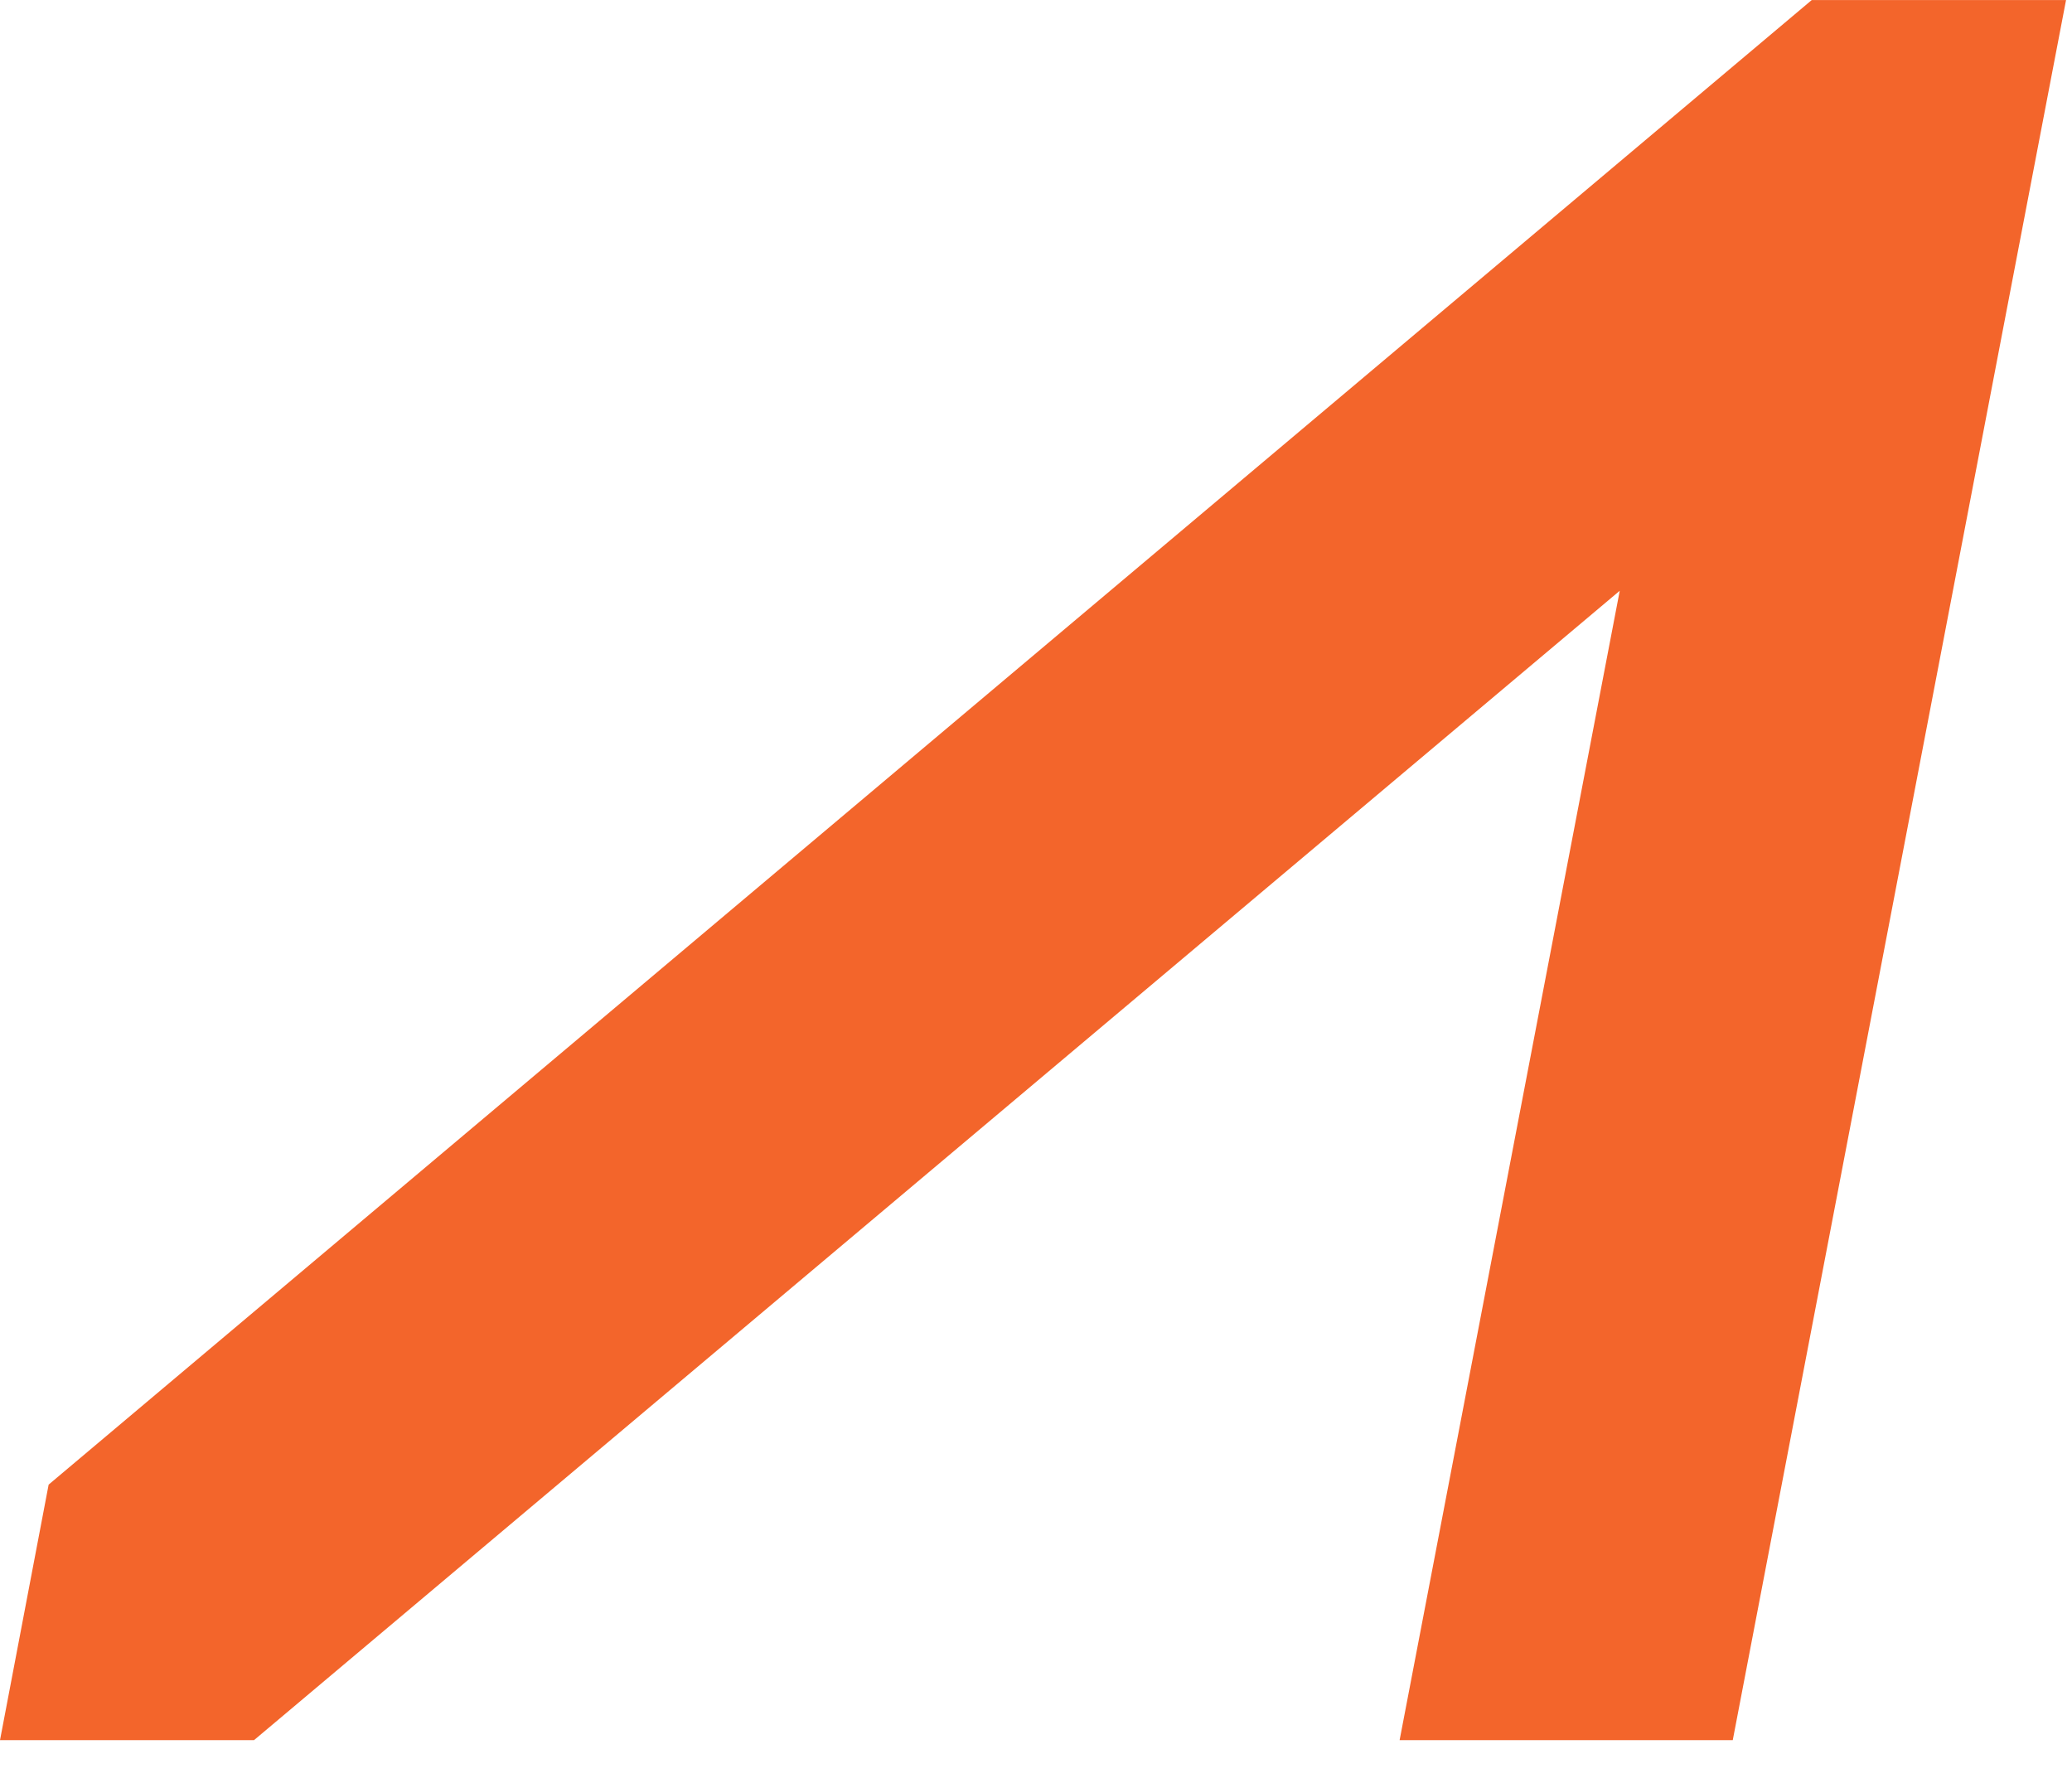
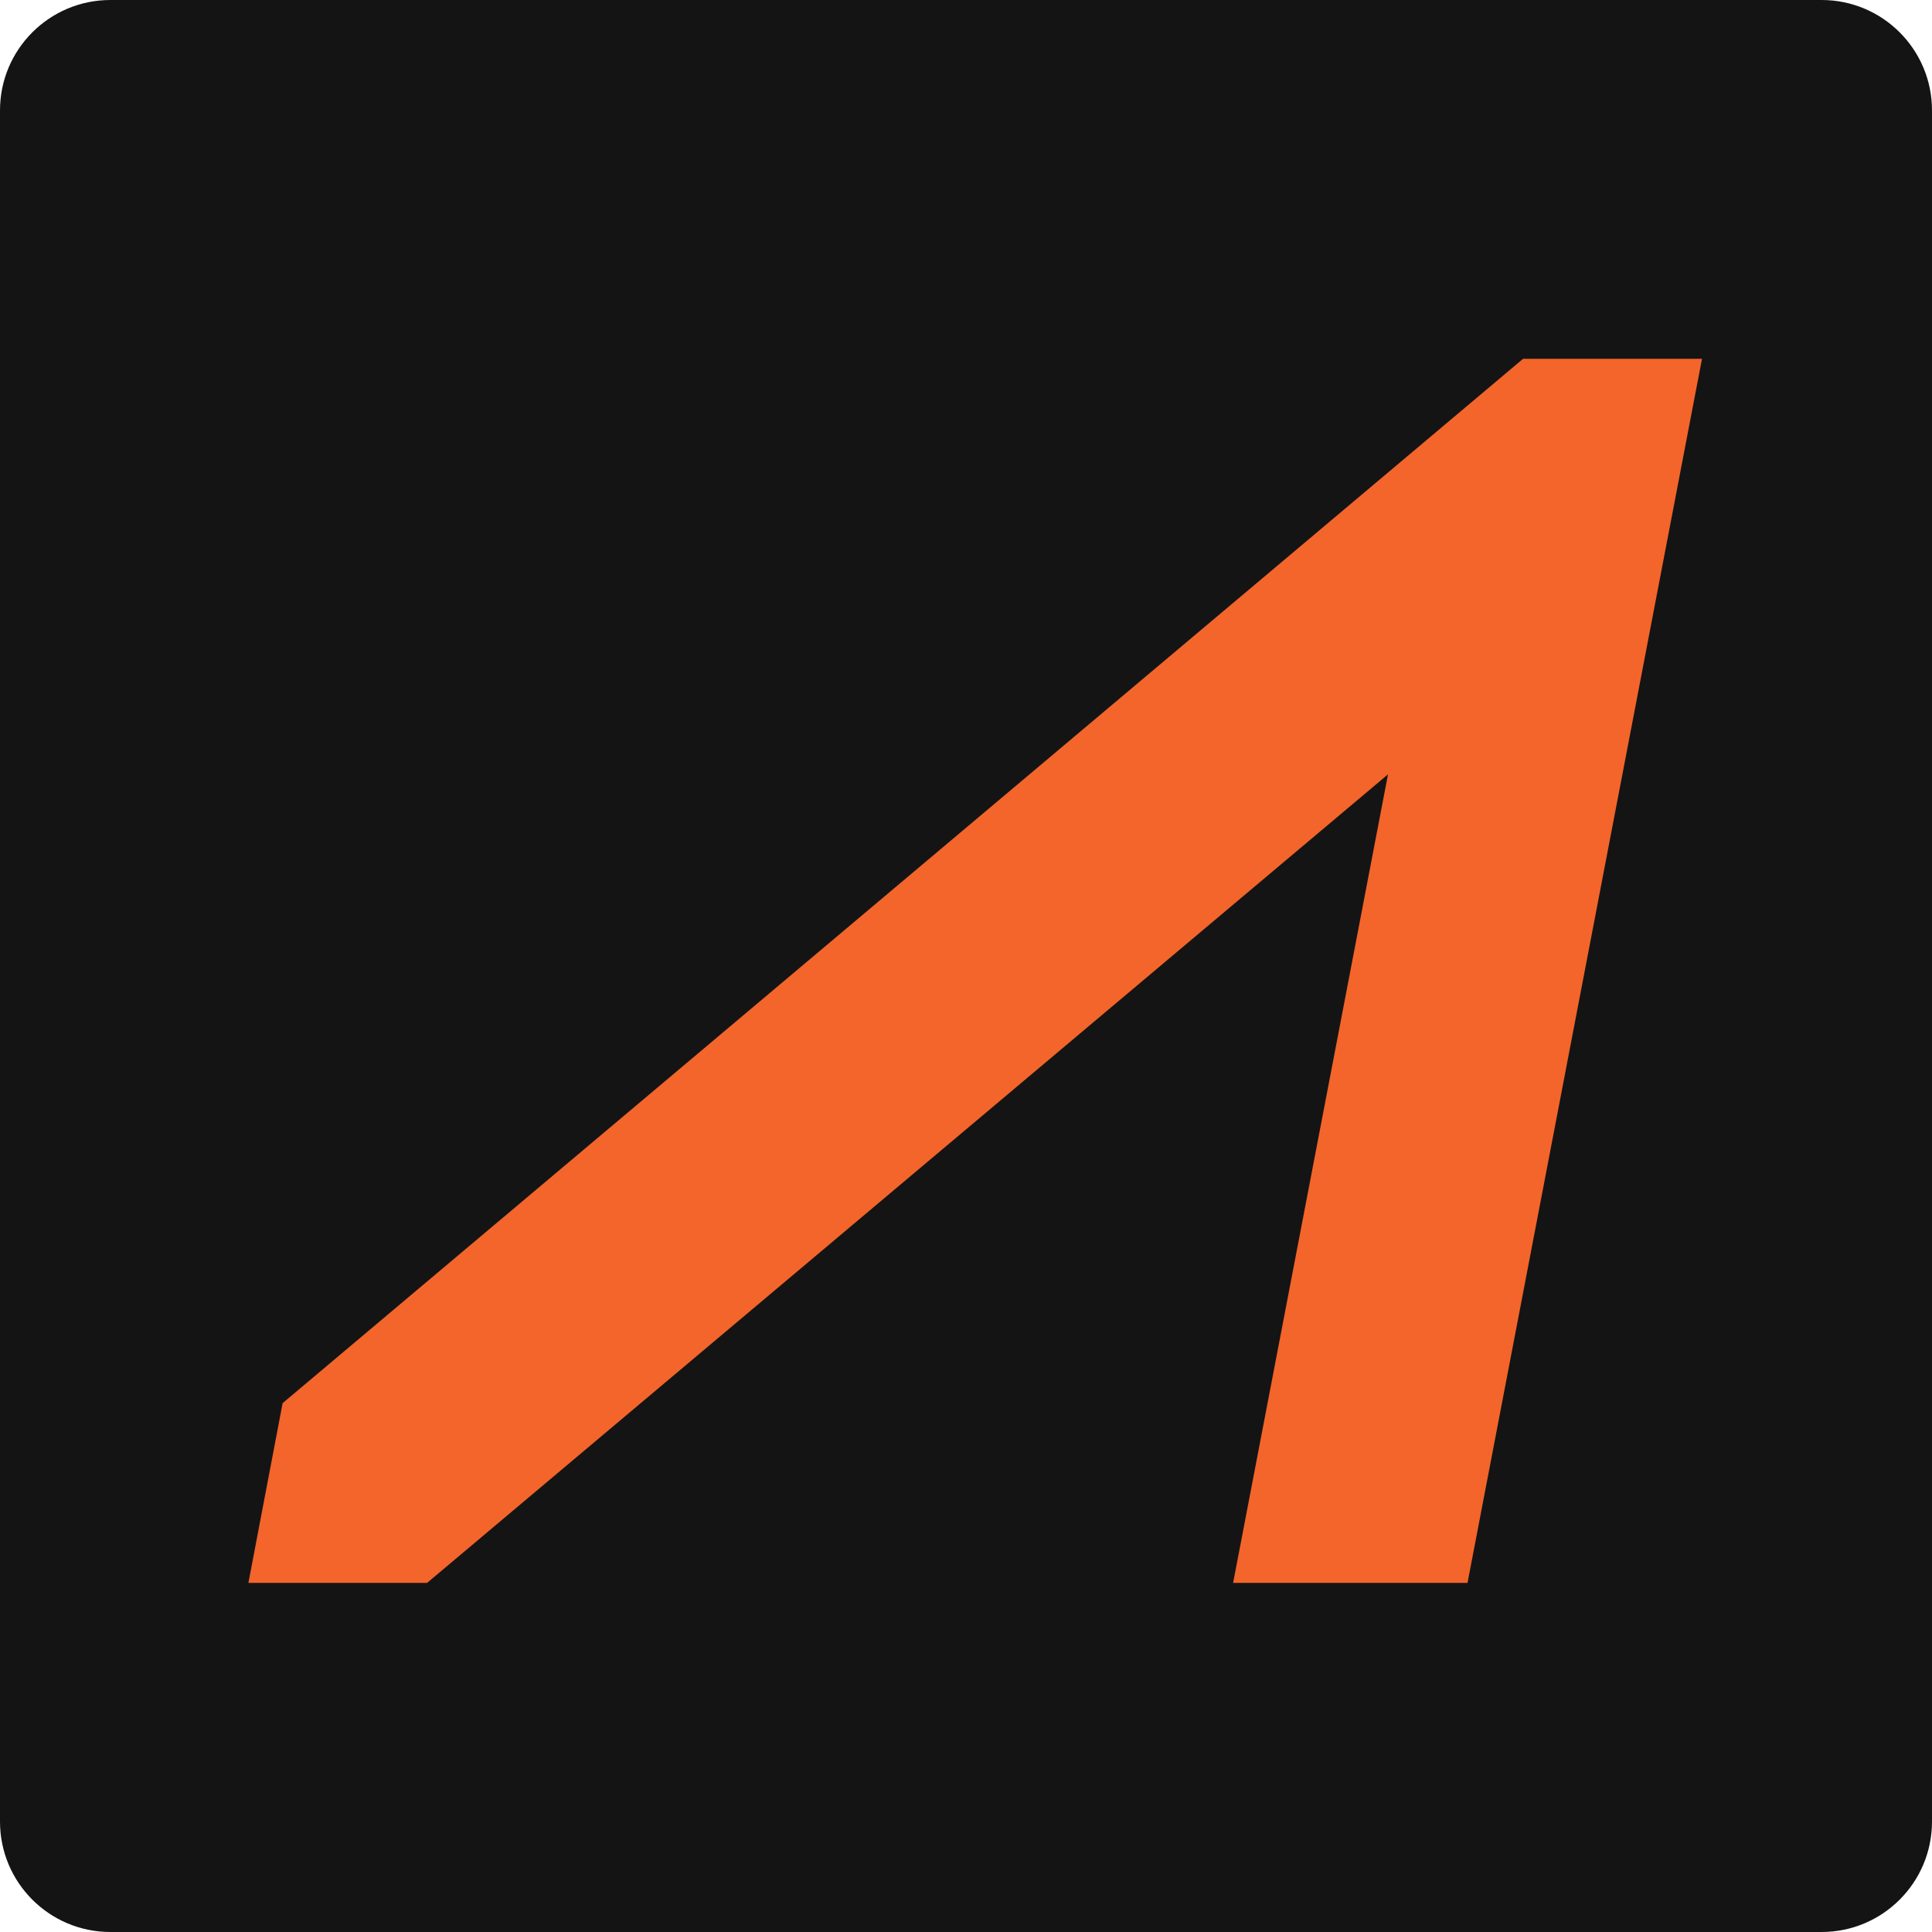
- <svg xmlns="http://www.w3.org/2000/svg" width="80" height="69" viewBox="0 0 80 69" fill="none">
-   <path fill-rule="evenodd" clip-rule="evenodd" d="M69.951 0.002L1.878 57.312L0 67.177H9.807L62.538 22.806L54.039 67.177H66.902L79.77 0.002H69.951Z" fill="#F3652B" />
+ <svg xmlns="http://www.w3.org/2000/svg" width="70" height="70" viewBox="0 0 70 70" fill="none">
+   <rect width="70" height="70" rx="4" fill="#141414" />
+   <path fill-rule="evenodd" clip-rule="evenodd" d="M55.184 13L10.24 50.838L9 57.351H15.475L50.29 28.056L44.678 57.351H53.171L61.667 13H55.184Z" fill="#F3652B" />
</svg>
